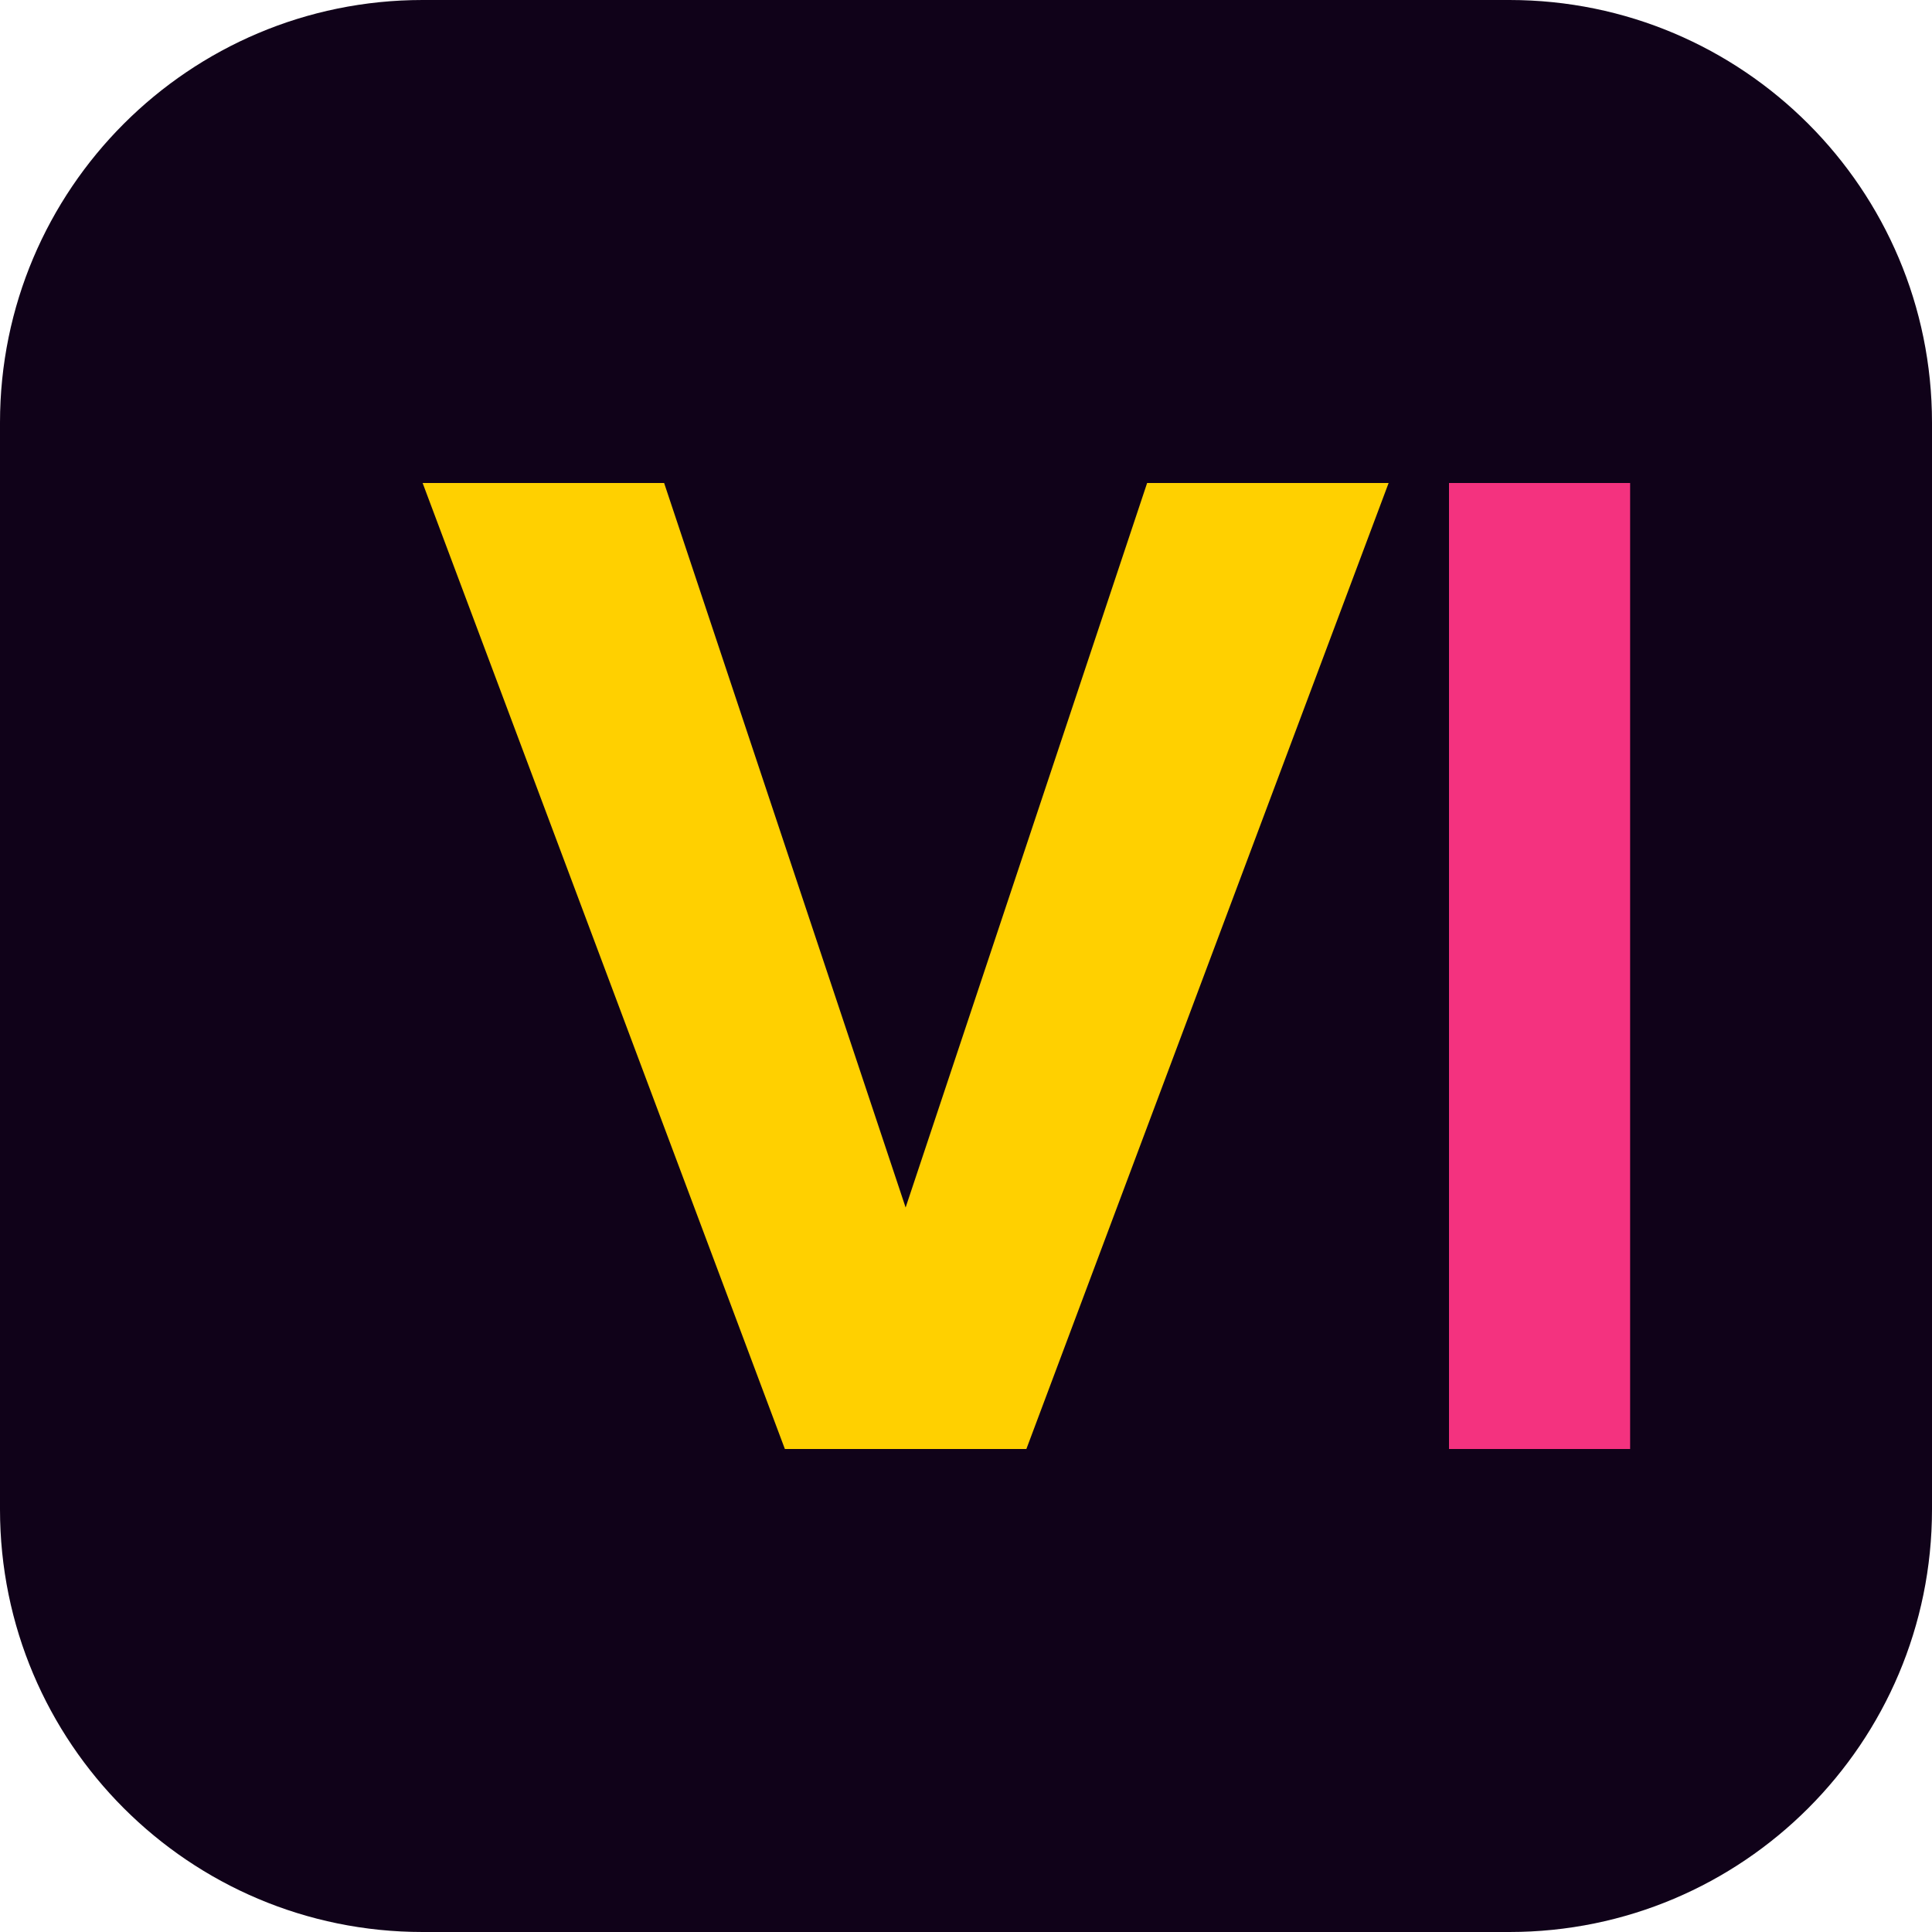
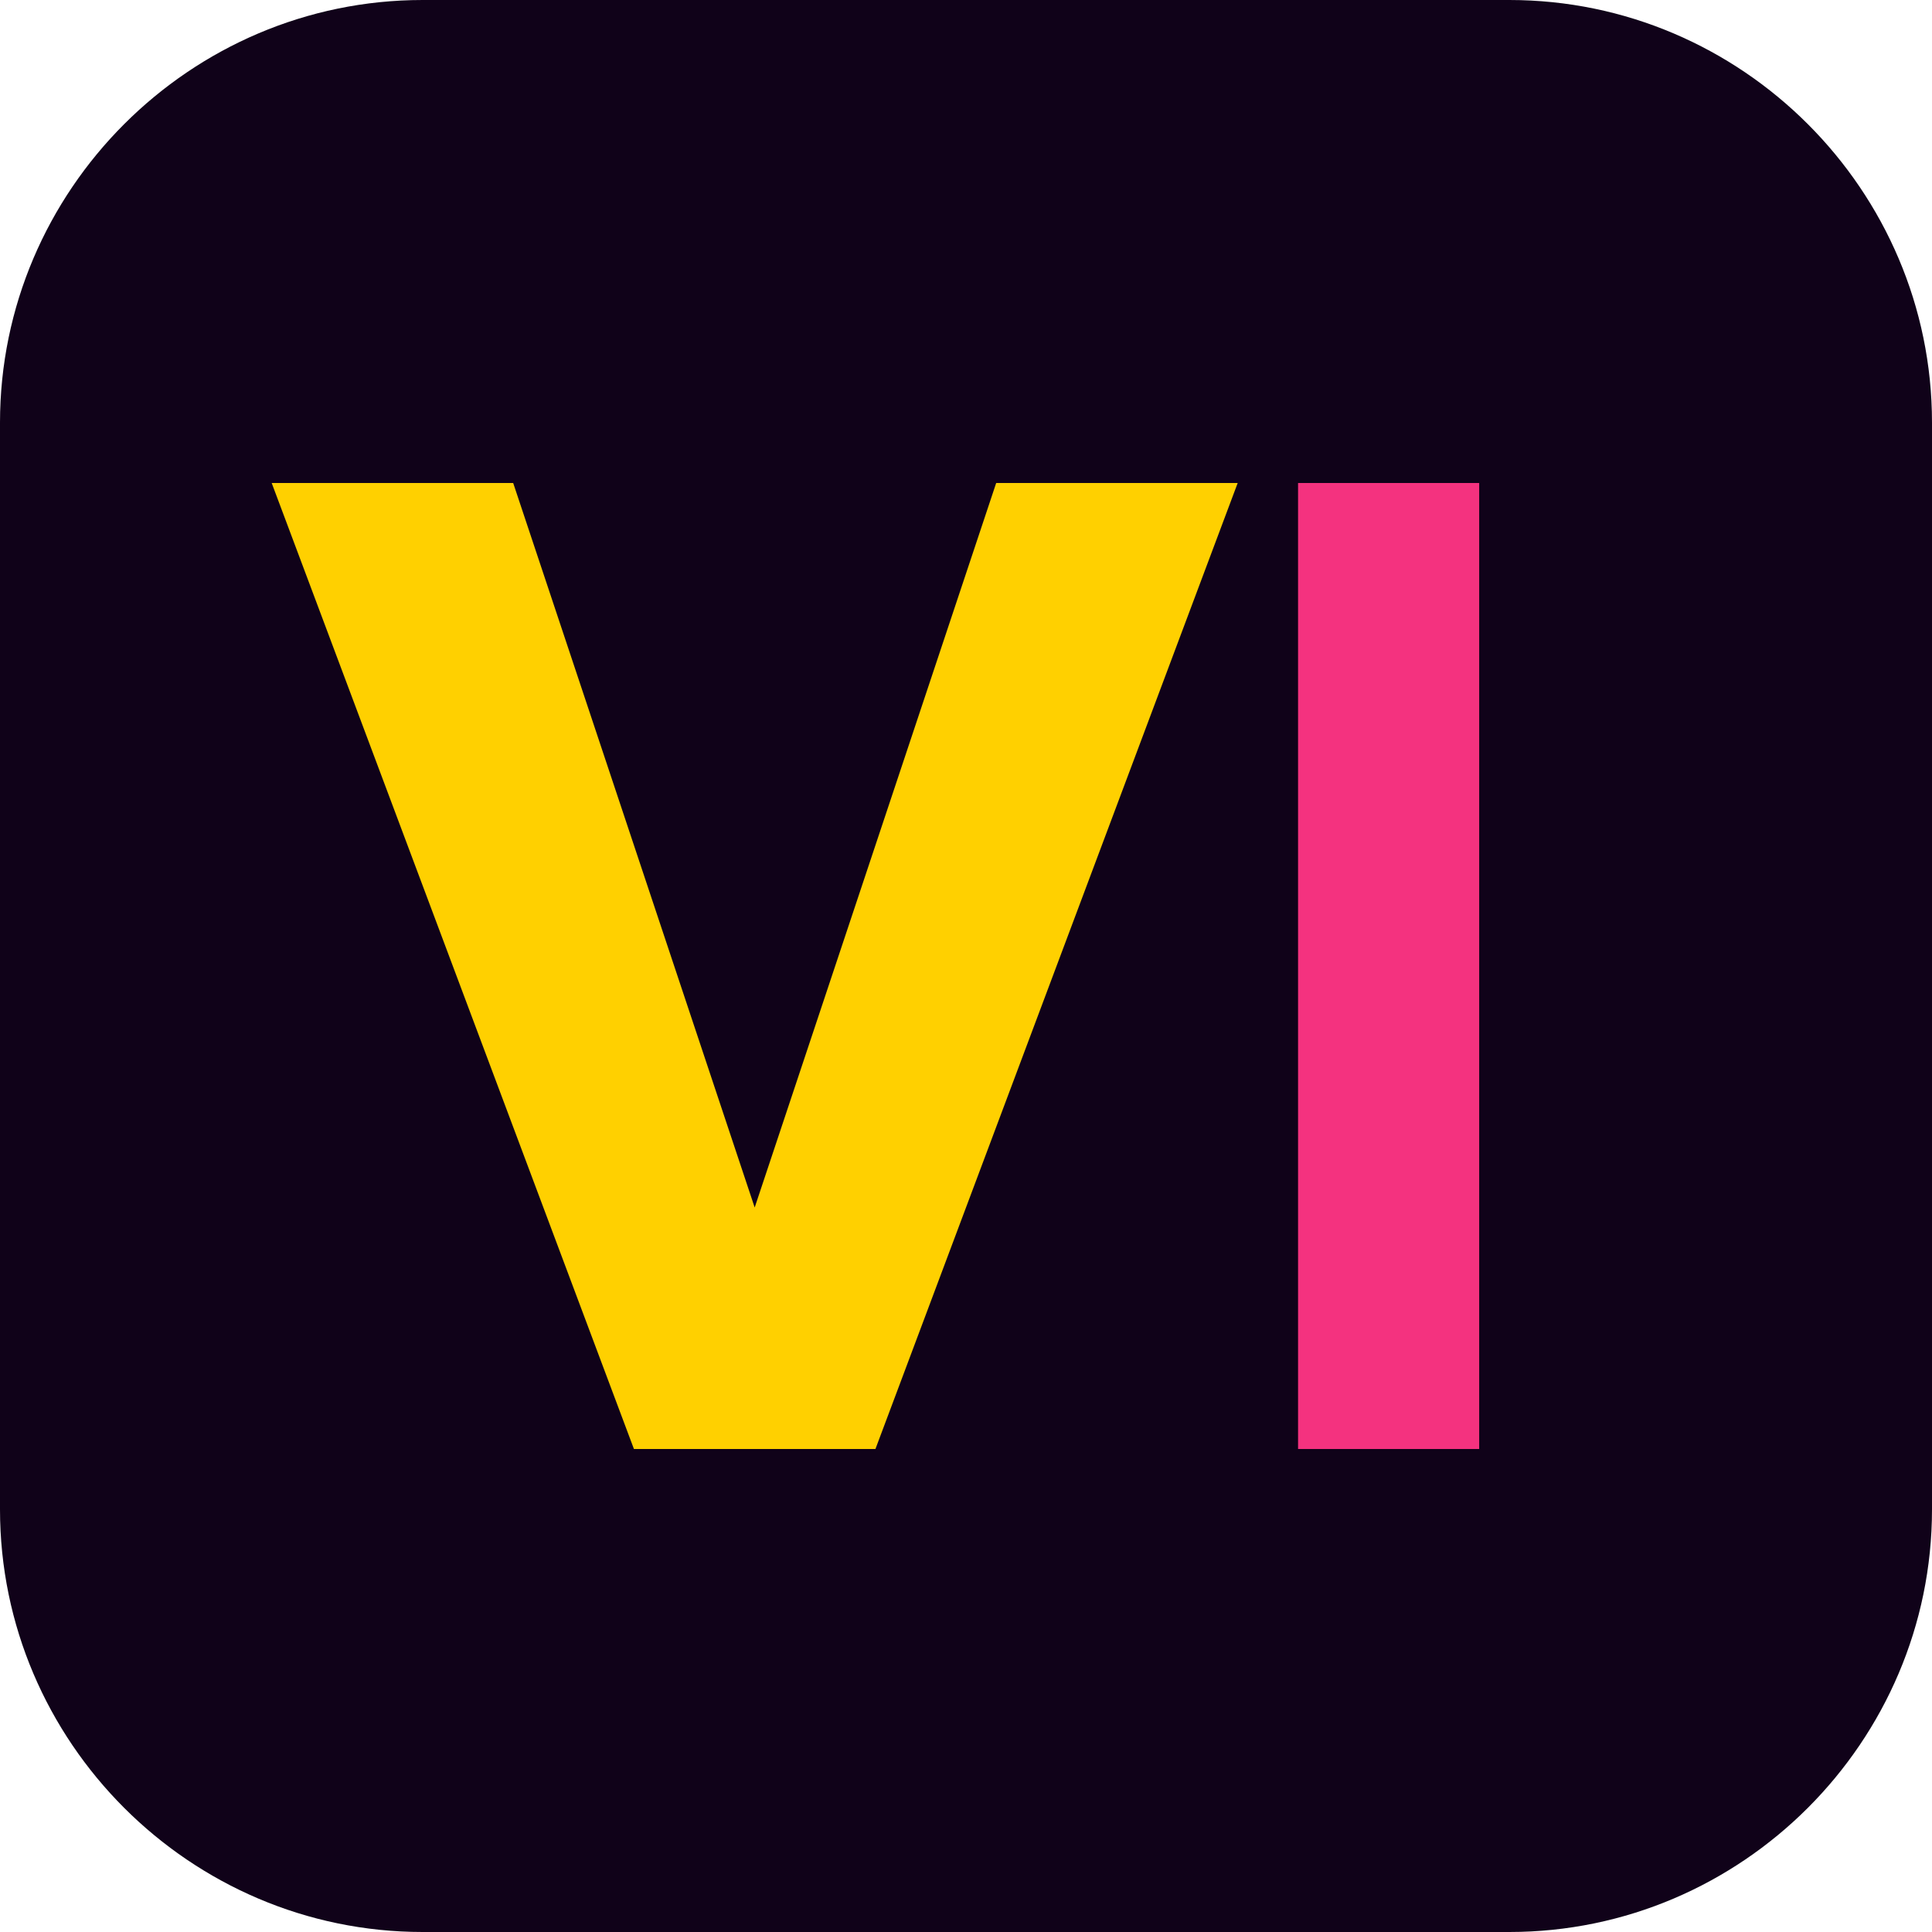
- <svg xmlns="http://www.w3.org/2000/svg" viewBox="0 0 64 64" fill="none">
-   <rect width="64" height="64" rx="14" fill="#100219" />
-   <path d="M14 16h8l8 24 8-24h8l-12 32h-8L14 16z" fill="#ffd000" />
-   <path d="M48 16h6v32h-6V16z" fill="#f4327f" />
+ <svg xmlns="http://www.w3.org/2000/svg" version="1.2" viewBox="0 0 64 64" width="64" height="64">
+   <style>.a{fill:#100219}.b{fill:#ffd000}.c{fill:#f4327f}</style>
+   <path fill-rule="evenodd" class="a" d="m14 0h36c7.7 0 14 6.3 14 14v36c0 7.7-6.3 14-14 14h-36c-7.7 0-14-6.3-14-14v-36c0-7.7 6.3-14 14-14z" />
+   <path class="b" d="m9 16h8l8 24 8-24h8l-12 32h-8z" />
+   <path class="c" d="m43 16h6v32h-6z" />
</svg>
